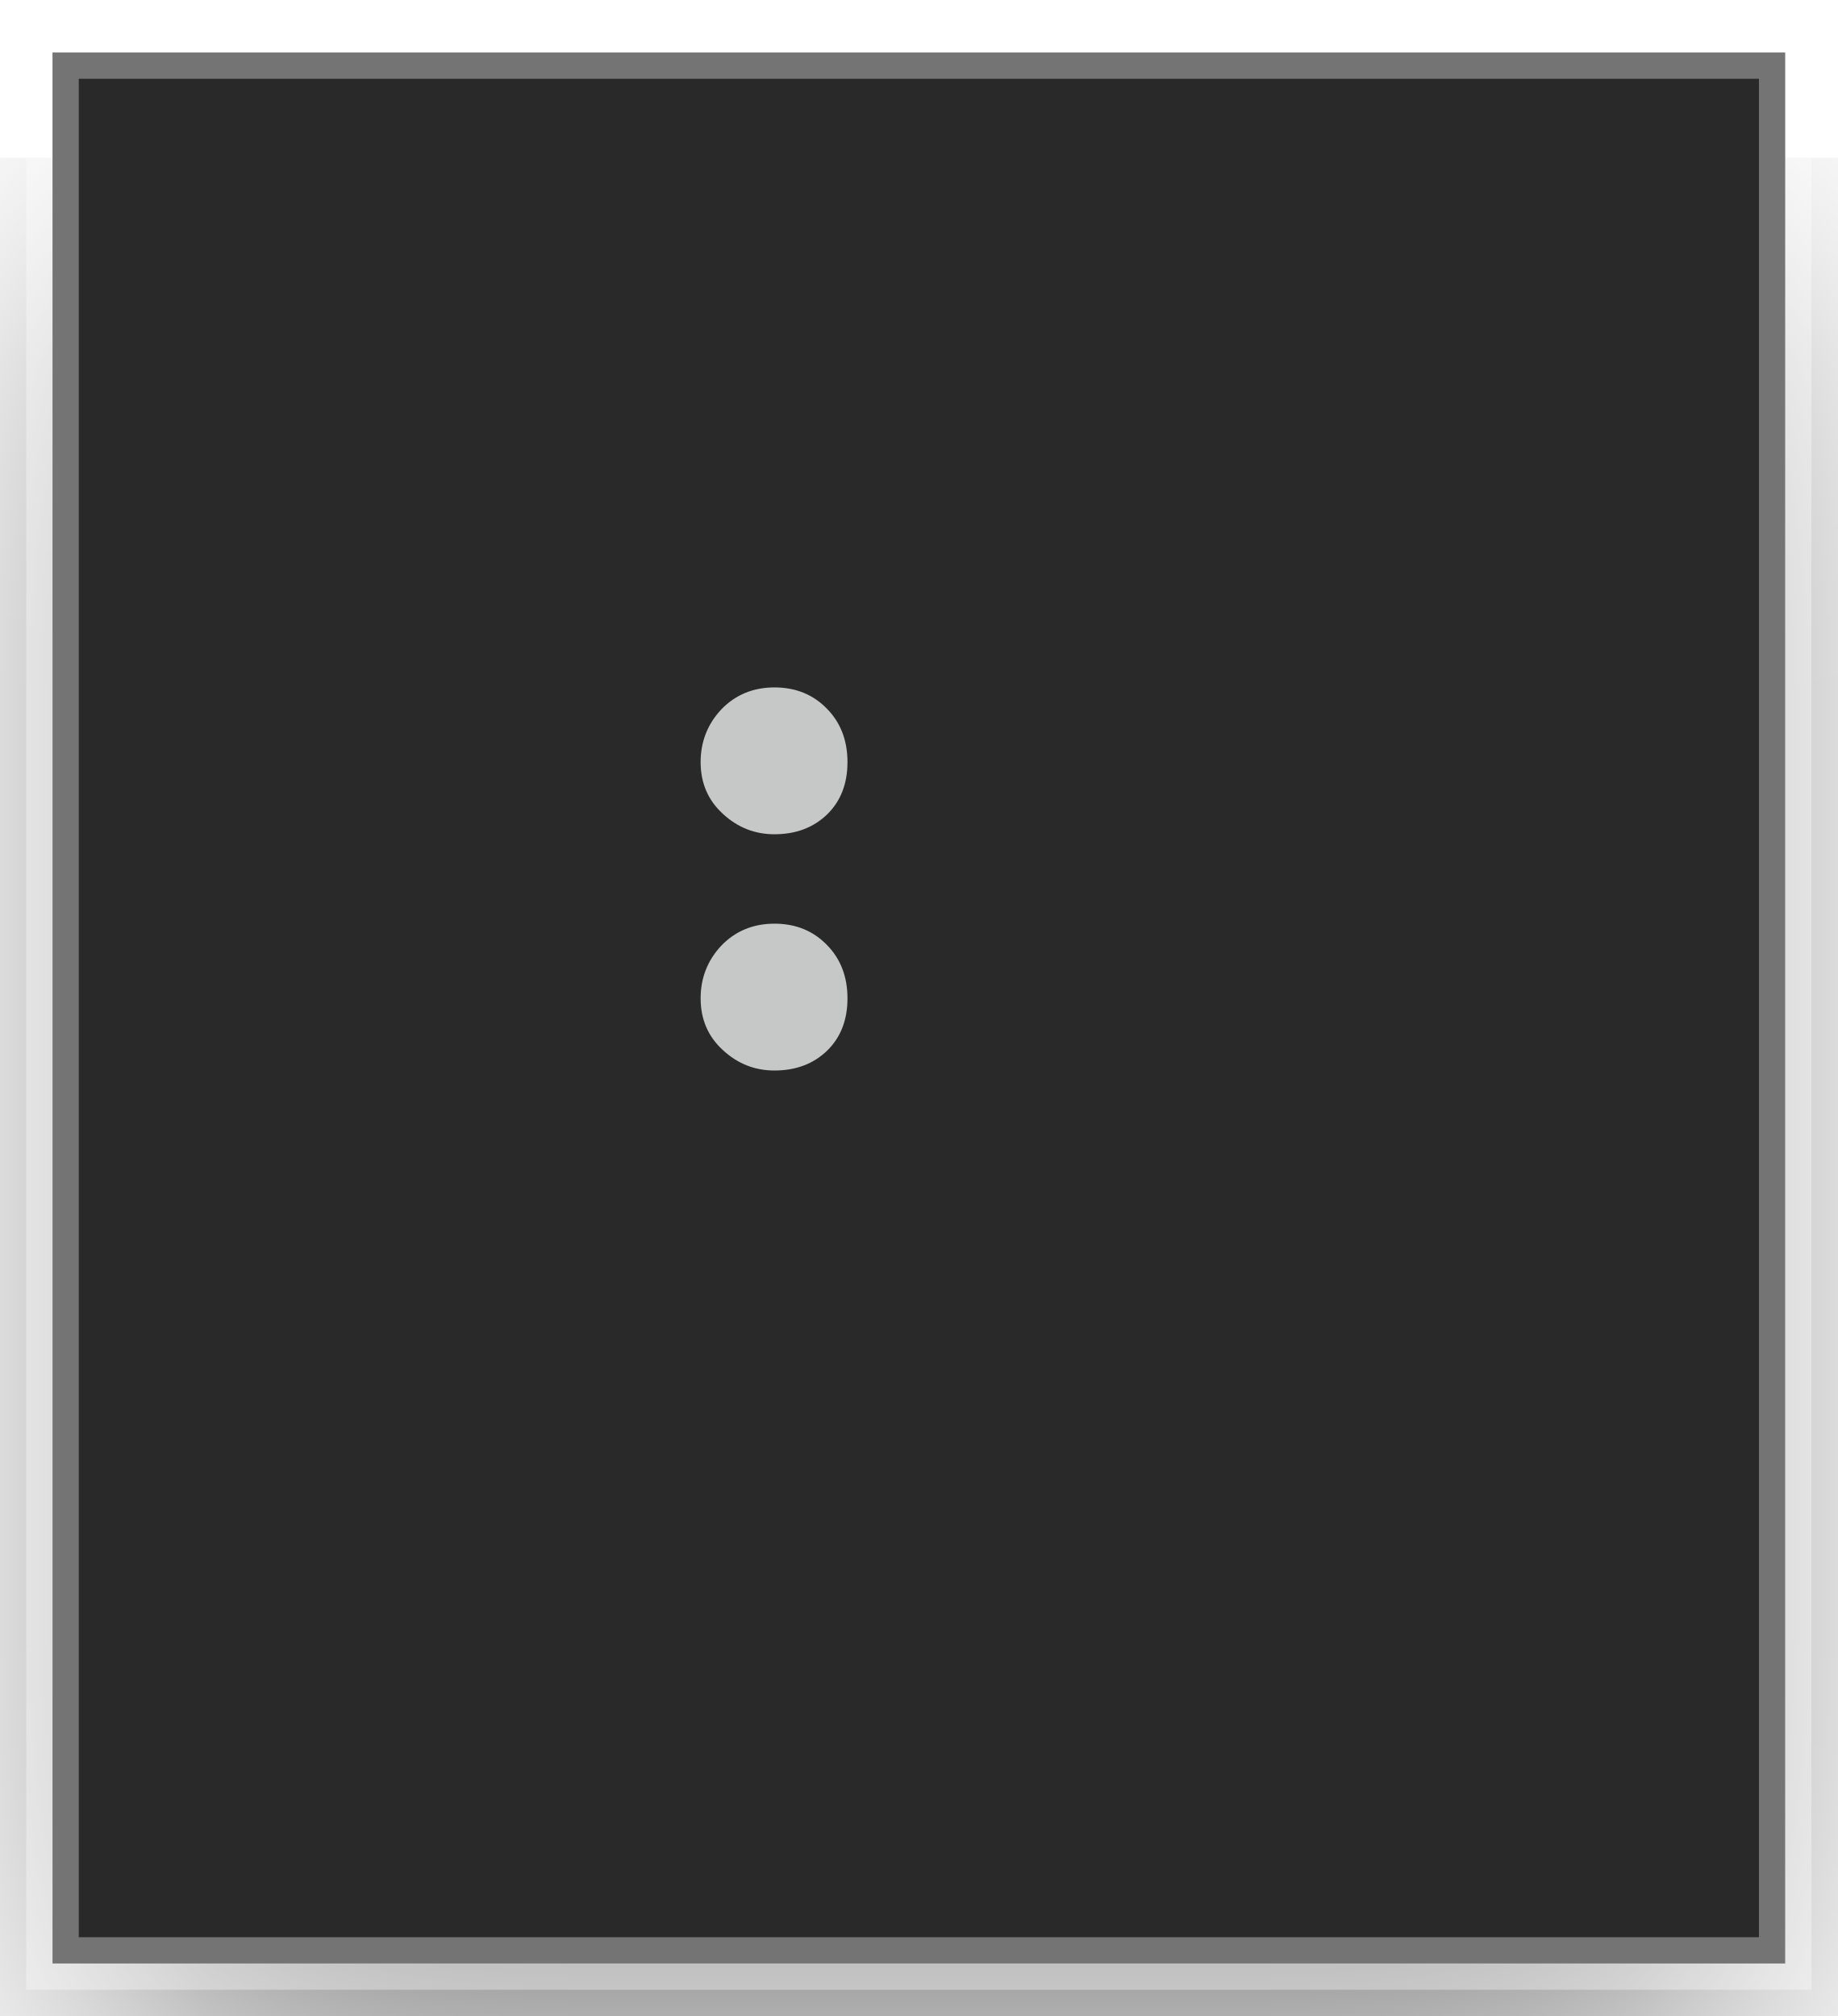
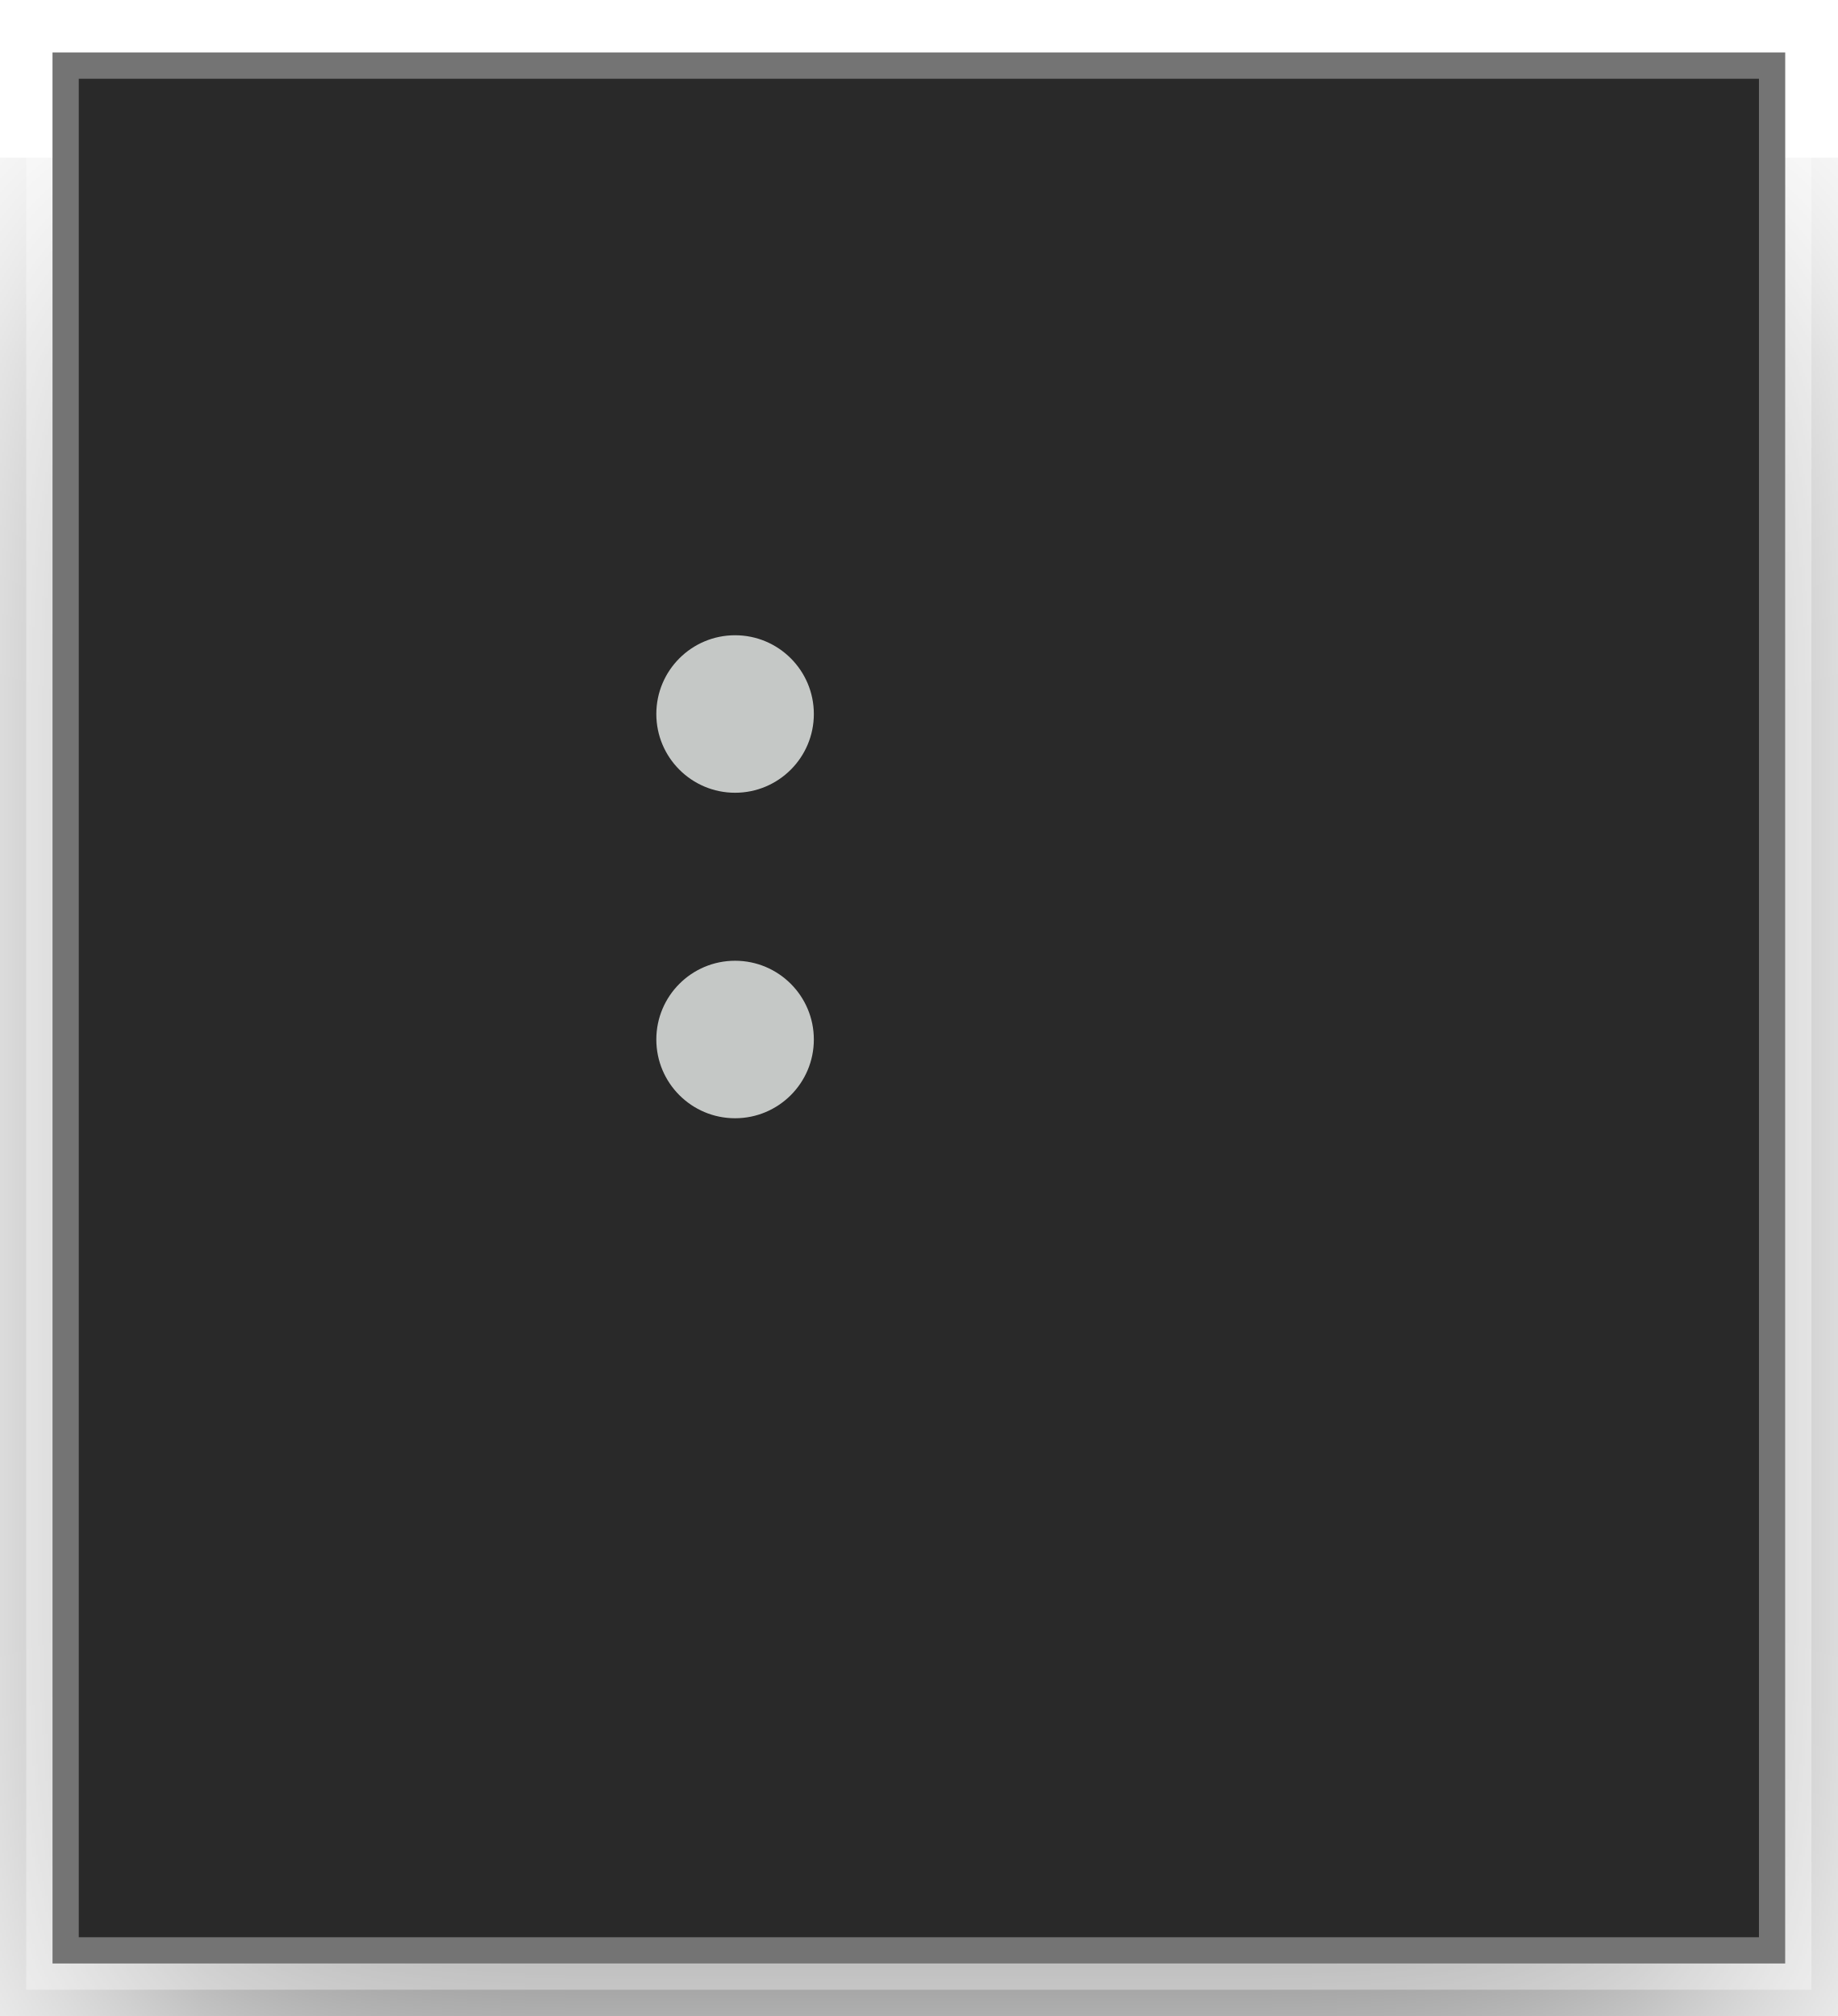
<svg xmlns="http://www.w3.org/2000/svg" viewBox="0 0 35 38.4">
  <style>
    .spinner-dots4-matrix {
        font-family: 'Fira Code', 'Cascadia Code', Menlo, Consolas, monospace;
        font-size: 20px;
        line-height: 24.4px;
        font-variant-east-asian: full-width;
    }
    .spinner-dots4-title {
        font-size: 18px;
        font-weight: bold;
        font-family: 'Fira Code', 'Cascadia Code', Menlo, Consolas, monospace;
    }
    .spinner-dots4-r1 { fill: #c5c8c6 }
    @media (prefers-reduced-motion: no-preference) {
    @keyframes spinner-dots4-f0 { 0% { visibility: visible; opacity: 1; } 7.143% { visibility: hidden; opacity: 0; } }
    .spinner-dots4-f0 { animation: spinner-dots4-f0 1.12s step-end infinite; }
    @keyframes spinner-dots4-f1 { 0% { visibility: hidden; opacity: 0; } 7.143% { visibility: visible; opacity: 1; } 14.286% { visibility: hidden; opacity: 0; } }
    .spinner-dots4-f1 { animation: spinner-dots4-f1 1.12s step-end infinite; }
    @keyframes spinner-dots4-f2 { 0% { visibility: hidden; opacity: 0; } 14.286% { visibility: visible; opacity: 1; } 21.429% { visibility: hidden; opacity: 0; } }
    .spinner-dots4-f2 { animation: spinner-dots4-f2 1.12s step-end infinite; }
    @keyframes spinner-dots4-f3 { 0% { visibility: hidden; opacity: 0; } 21.429% { visibility: visible; opacity: 1; } 28.571% { visibility: hidden; opacity: 0; } }
    .spinner-dots4-f3 { animation: spinner-dots4-f3 1.12s step-end infinite; }
    @keyframes spinner-dots4-f4 { 0% { visibility: hidden; opacity: 0; } 28.571% { visibility: visible; opacity: 1; } 35.714% { visibility: hidden; opacity: 0; } }
    .spinner-dots4-f4 { animation: spinner-dots4-f4 1.12s step-end infinite; }
    @keyframes spinner-dots4-f5 { 0% { visibility: hidden; opacity: 0; } 35.714% { visibility: visible; opacity: 1; } 42.857% { visibility: hidden; opacity: 0; } }
    .spinner-dots4-f5 { animation: spinner-dots4-f5 1.12s step-end infinite; }
    @keyframes spinner-dots4-f6 { 0% { visibility: hidden; opacity: 0; } 42.857% { visibility: visible; opacity: 1; } 50% { visibility: hidden; opacity: 0; } }
    .spinner-dots4-f6 { animation: spinner-dots4-f6 1.12s step-end infinite; }
    @keyframes spinner-dots4-f7 { 0% { visibility: hidden; opacity: 0; } 50% { visibility: visible; opacity: 1; } 57.143% { visibility: hidden; opacity: 0; } }
    .spinner-dots4-f7 { animation: spinner-dots4-f7 1.12s step-end infinite; }
    @keyframes spinner-dots4-f8 { 0% { visibility: hidden; opacity: 0; } 57.143% { visibility: visible; opacity: 1; } 64.286% { visibility: hidden; opacity: 0; } }
    .spinner-dots4-f8 { animation: spinner-dots4-f8 1.12s step-end infinite; }
    @keyframes spinner-dots4-f9 { 0% { visibility: hidden; opacity: 0; } 64.286% { visibility: visible; opacity: 1; } 71.429% { visibility: hidden; opacity: 0; } }
    .spinner-dots4-f9 { animation: spinner-dots4-f9 1.12s step-end infinite; }
    @keyframes spinner-dots4-f10 { 0% { visibility: hidden; opacity: 0; } 71.429% { visibility: visible; opacity: 1; } 78.571% { visibility: hidden; opacity: 0; } }
    .spinner-dots4-f10 { animation: spinner-dots4-f10 1.12s step-end infinite; }
    @keyframes spinner-dots4-f11 { 0% { visibility: hidden; opacity: 0; } 78.571% { visibility: visible; opacity: 1; } 85.714% { visibility: hidden; opacity: 0; } }
    .spinner-dots4-f11 { animation: spinner-dots4-f11 1.12s step-end infinite; }
    @keyframes spinner-dots4-f12 { 0% { visibility: hidden; opacity: 0; } 85.714% { visibility: visible; opacity: 1; } 92.857% { visibility: hidden; opacity: 0; } }
    .spinner-dots4-f12 { animation: spinner-dots4-f12 1.12s step-end infinite; }
    @keyframes spinner-dots4-f13 { 0% { visibility: hidden; opacity: 0; } 92.857% { visibility: visible; opacity: 1; } 100% { visibility: hidden; opacity: 0; } }
    .spinner-dots4-f13 { animation: spinner-dots4-f13 1.12s step-end infinite; }
    }
</style>
  <defs>
    <clipPath id="spinner-dots4-clip">
      <rect x="11" y="3" width="12.2" height="24.4" />
    </clipPath>
    <filter id="spinner-dots4-shadow" x="-50%" y="-50%" width="200%" height="200%">
      <feGaussianBlur in="SourceAlpha" stdDeviation="6" />
      <feOffset dx="0" dy="3" result="cast" />
      <feFlood flood-color="rgba(0,0,0,0.5)" />
      <feComposite in2="cast" operator="in" result="shadow" />
      <feComposite in="shadow" in2="SourceAlpha" operator="out" />
    </filter>
  </defs>
  <rect filter="url(#spinner-dots4-shadow)" x="1" y="1" width="33" height="36.4" rx="0" />
  <rect fill="#292929" stroke="rgba(255,255,255,0.35)" stroke-width="1" x="1" y="1" width="33" height="36.4" rx="0" />
  <g clip-path="url(#spinner-dots4-clip)">
    <g transform="translate(11, 3)">
      <g class="spinner-dots4-f0" visibility="hidden" opacity="0">
        <g class="spinner-dots4-matrix" font-family="monospace" font-size="20" fill="#c5c8c6">
-           <text class="spinner-dots4-r1" x="0" textLength="12.2" y="20">⠄</text>
+           <g fill="#c5c8c6">
+             <circle cx="3" cy="16.8" r="1.5" />
+           </g>
+           <text class="spinner-dots4-r1" x="0" textLength="12.2" y="20" fill-opacity="0">⠄</text>
        </g>
      </g>
      <g class="spinner-dots4-f1" visibility="hidden" opacity="0">
        <g class="spinner-dots4-matrix" font-family="monospace" font-size="20" fill="#c5c8c6">
-           <text class="spinner-dots4-r1" x="0" textLength="12.2" y="20">⠆</text>
+           <g fill="#c5c8c6">
+             <circle cx="3" cy="10.6" r="1.5" />
+             <circle cx="3" cy="16.8" r="1.5" />
+           </g>
+           <text class="spinner-dots4-r1" x="0" textLength="12.2" y="20" fill-opacity="0">⠆</text>
        </g>
      </g>
      <g class="spinner-dots4-f2" visibility="hidden" opacity="0">
        <g class="spinner-dots4-matrix" font-family="monospace" font-size="20" fill="#c5c8c6">
-           <text class="spinner-dots4-r1" x="0" textLength="12.2" y="20">⠇</text>
+           <g fill="#c5c8c6">
+             <circle cx="3" cy="4.5" r="1.5" />
+             <circle cx="3" cy="10.6" r="1.5" />
+             <circle cx="3" cy="16.8" r="1.5" />
+           </g>
+           <text class="spinner-dots4-r1" x="0" textLength="12.2" y="20" fill-opacity="0">⠇</text>
        </g>
      </g>
      <g class="spinner-dots4-f3" visibility="hidden" opacity="0">
        <g class="spinner-dots4-matrix" font-family="monospace" font-size="20" fill="#c5c8c6">
-           <text class="spinner-dots4-r1" x="0" textLength="12.2" y="20">⠋</text>
+           <g fill="#c5c8c6">
+             <circle cx="3" cy="4.5" r="1.5" />
+             <circle cx="3" cy="10.6" r="1.5" />
+             <circle cx="9.1" cy="4.5" r="1.5" />
+           </g>
+           <text class="spinner-dots4-r1" x="0" textLength="12.2" y="20" fill-opacity="0">⠋</text>
        </g>
      </g>
      <g class="spinner-dots4-f4" visibility="hidden" opacity="0">
        <g class="spinner-dots4-matrix" font-family="monospace" font-size="20" fill="#c5c8c6">
-           <text class="spinner-dots4-r1" x="0" textLength="12.2" y="20">⠙</text>
+           <g fill="#c5c8c6">
+             <circle cx="3" cy="4.5" r="1.5" />
+             <circle cx="9.1" cy="4.5" r="1.5" />
+             <circle cx="9.1" cy="10.6" r="1.5" />
+           </g>
+           <text class="spinner-dots4-r1" x="0" textLength="12.2" y="20" fill-opacity="0">⠙</text>
        </g>
      </g>
      <g class="spinner-dots4-f5" visibility="hidden" opacity="0">
        <g class="spinner-dots4-matrix" font-family="monospace" font-size="20" fill="#c5c8c6">
-           <text class="spinner-dots4-r1" x="0" textLength="12.2" y="20">⠸</text>
+           <g fill="#c5c8c6">
+             <circle cx="9.1" cy="4.5" r="1.5" />
+             <circle cx="9.1" cy="10.6" r="1.5" />
+             <circle cx="9.1" cy="16.8" r="1.5" />
+           </g>
+           <text class="spinner-dots4-r1" x="0" textLength="12.2" y="20" fill-opacity="0">⠸</text>
        </g>
      </g>
      <g class="spinner-dots4-f6" visibility="hidden" opacity="0">
        <g class="spinner-dots4-matrix" font-family="monospace" font-size="20" fill="#c5c8c6">
-           <text class="spinner-dots4-r1" x="0" textLength="12.2" y="20">⠰</text>
+           <g fill="#c5c8c6">
+             <circle cx="9.1" cy="10.6" r="1.5" />
+             <circle cx="9.1" cy="16.8" r="1.5" />
+           </g>
+           <text class="spinner-dots4-r1" x="0" textLength="12.2" y="20" fill-opacity="0">⠰</text>
        </g>
      </g>
      <g class="spinner-dots4-f7" visibility="hidden" opacity="0">
        <g class="spinner-dots4-matrix" font-family="monospace" font-size="20" fill="#c5c8c6">
-           <text class="spinner-dots4-r1" x="0" textLength="12.2" y="20">⠠</text>
+           <g fill="#c5c8c6">
+             <circle cx="9.1" cy="16.8" r="1.5" />
+           </g>
+           <text class="spinner-dots4-r1" x="0" textLength="12.2" y="20" fill-opacity="0">⠠</text>
        </g>
      </g>
      <g class="spinner-dots4-f8" visibility="hidden" opacity="0">
        <g class="spinner-dots4-matrix" font-family="monospace" font-size="20" fill="#c5c8c6">
-           <text class="spinner-dots4-r1" x="0" textLength="12.2" y="20">⠰</text>
+           <g fill="#c5c8c6">
+             <circle cx="9.1" cy="10.6" r="1.5" />
+             <circle cx="9.1" cy="16.8" r="1.5" />
+           </g>
+           <text class="spinner-dots4-r1" x="0" textLength="12.2" y="20" fill-opacity="0">⠰</text>
        </g>
      </g>
      <g class="spinner-dots4-f9" visibility="hidden" opacity="0">
        <g class="spinner-dots4-matrix" font-family="monospace" font-size="20" fill="#c5c8c6">
-           <text class="spinner-dots4-r1" x="0" textLength="12.2" y="20">⠸</text>
+           <g fill="#c5c8c6">
+             <circle cx="9.1" cy="4.5" r="1.5" />
+             <circle cx="9.1" cy="10.6" r="1.5" />
+             <circle cx="9.1" cy="16.8" r="1.5" />
+           </g>
+           <text class="spinner-dots4-r1" x="0" textLength="12.2" y="20" fill-opacity="0">⠸</text>
        </g>
      </g>
      <g class="spinner-dots4-f10" visibility="hidden" opacity="0">
        <g class="spinner-dots4-matrix" font-family="monospace" font-size="20" fill="#c5c8c6">
-           <text class="spinner-dots4-r1" x="0" textLength="12.2" y="20">⠙</text>
+           <g fill="#c5c8c6">
+             <circle cx="3" cy="4.5" r="1.5" />
+             <circle cx="9.1" cy="4.5" r="1.5" />
+             <circle cx="9.1" cy="10.6" r="1.5" />
+           </g>
+           <text class="spinner-dots4-r1" x="0" textLength="12.2" y="20" fill-opacity="0">⠙</text>
        </g>
      </g>
      <g class="spinner-dots4-f11" visibility="hidden" opacity="0">
        <g class="spinner-dots4-matrix" font-family="monospace" font-size="20" fill="#c5c8c6">
-           <text class="spinner-dots4-r1" x="0" textLength="12.2" y="20">⠋</text>
+           <g fill="#c5c8c6">
+             <circle cx="3" cy="4.5" r="1.5" />
+             <circle cx="3" cy="10.6" r="1.5" />
+             <circle cx="9.1" cy="4.5" r="1.5" />
+           </g>
+           <text class="spinner-dots4-r1" x="0" textLength="12.2" y="20" fill-opacity="0">⠋</text>
        </g>
      </g>
      <g class="spinner-dots4-f12" visibility="hidden" opacity="0">
        <g class="spinner-dots4-matrix" font-family="monospace" font-size="20" fill="#c5c8c6">
-           <text class="spinner-dots4-r1" x="0" textLength="12.2" y="20">⠇</text>
+           <g fill="#c5c8c6">
+             <circle cx="3" cy="4.5" r="1.5" />
+             <circle cx="3" cy="10.6" r="1.5" />
+             <circle cx="3" cy="16.8" r="1.5" />
+           </g>
+           <text class="spinner-dots4-r1" x="0" textLength="12.2" y="20" fill-opacity="0">⠇</text>
        </g>
      </g>
      <g class="spinner-dots4-f13">
        <g class="spinner-dots4-matrix" font-family="monospace" font-size="20" fill="#c5c8c6">
-           <text class="spinner-dots4-r1" x="0" textLength="12.2" y="20">⠆</text>
+           <g fill="#c5c8c6">
+             <circle cx="3" cy="10.6" r="1.5" />
+             <circle cx="3" cy="16.8" r="1.5" />
+           </g>
+           <text class="spinner-dots4-r1" x="0" textLength="12.2" y="20" fill-opacity="0">⠆</text>
        </g>
      </g>
    </g>
  </g>
</svg>
